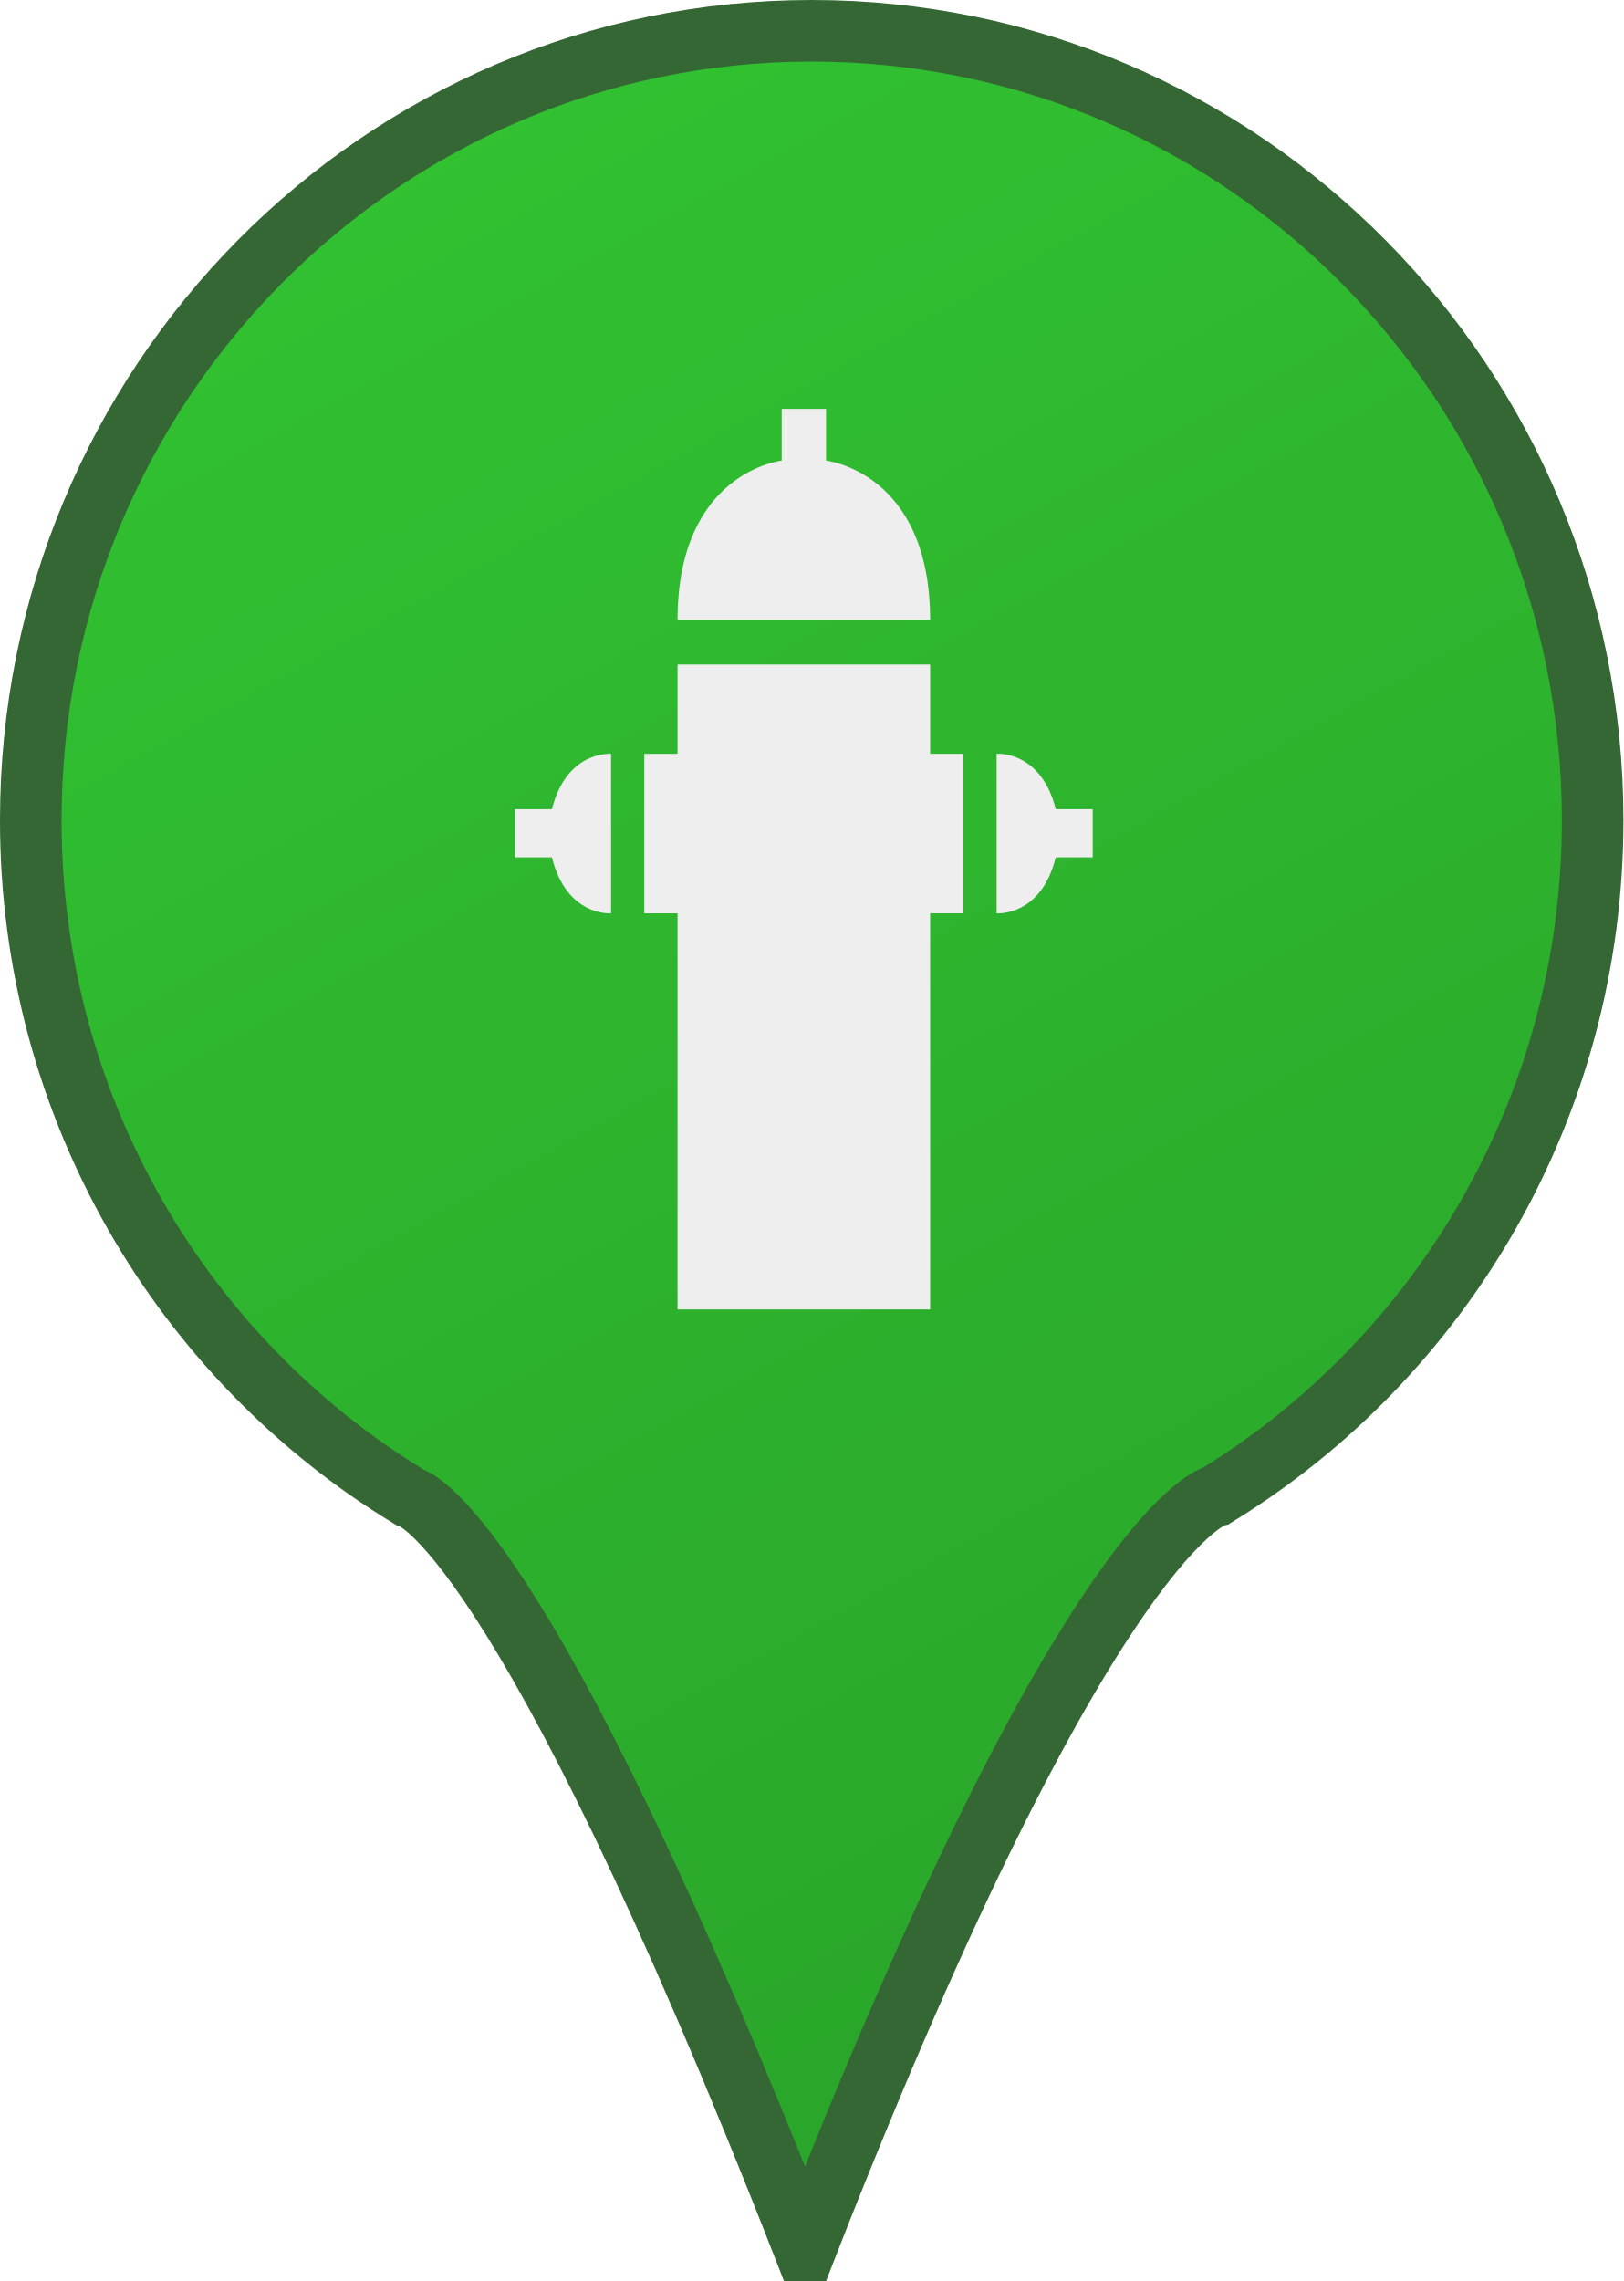
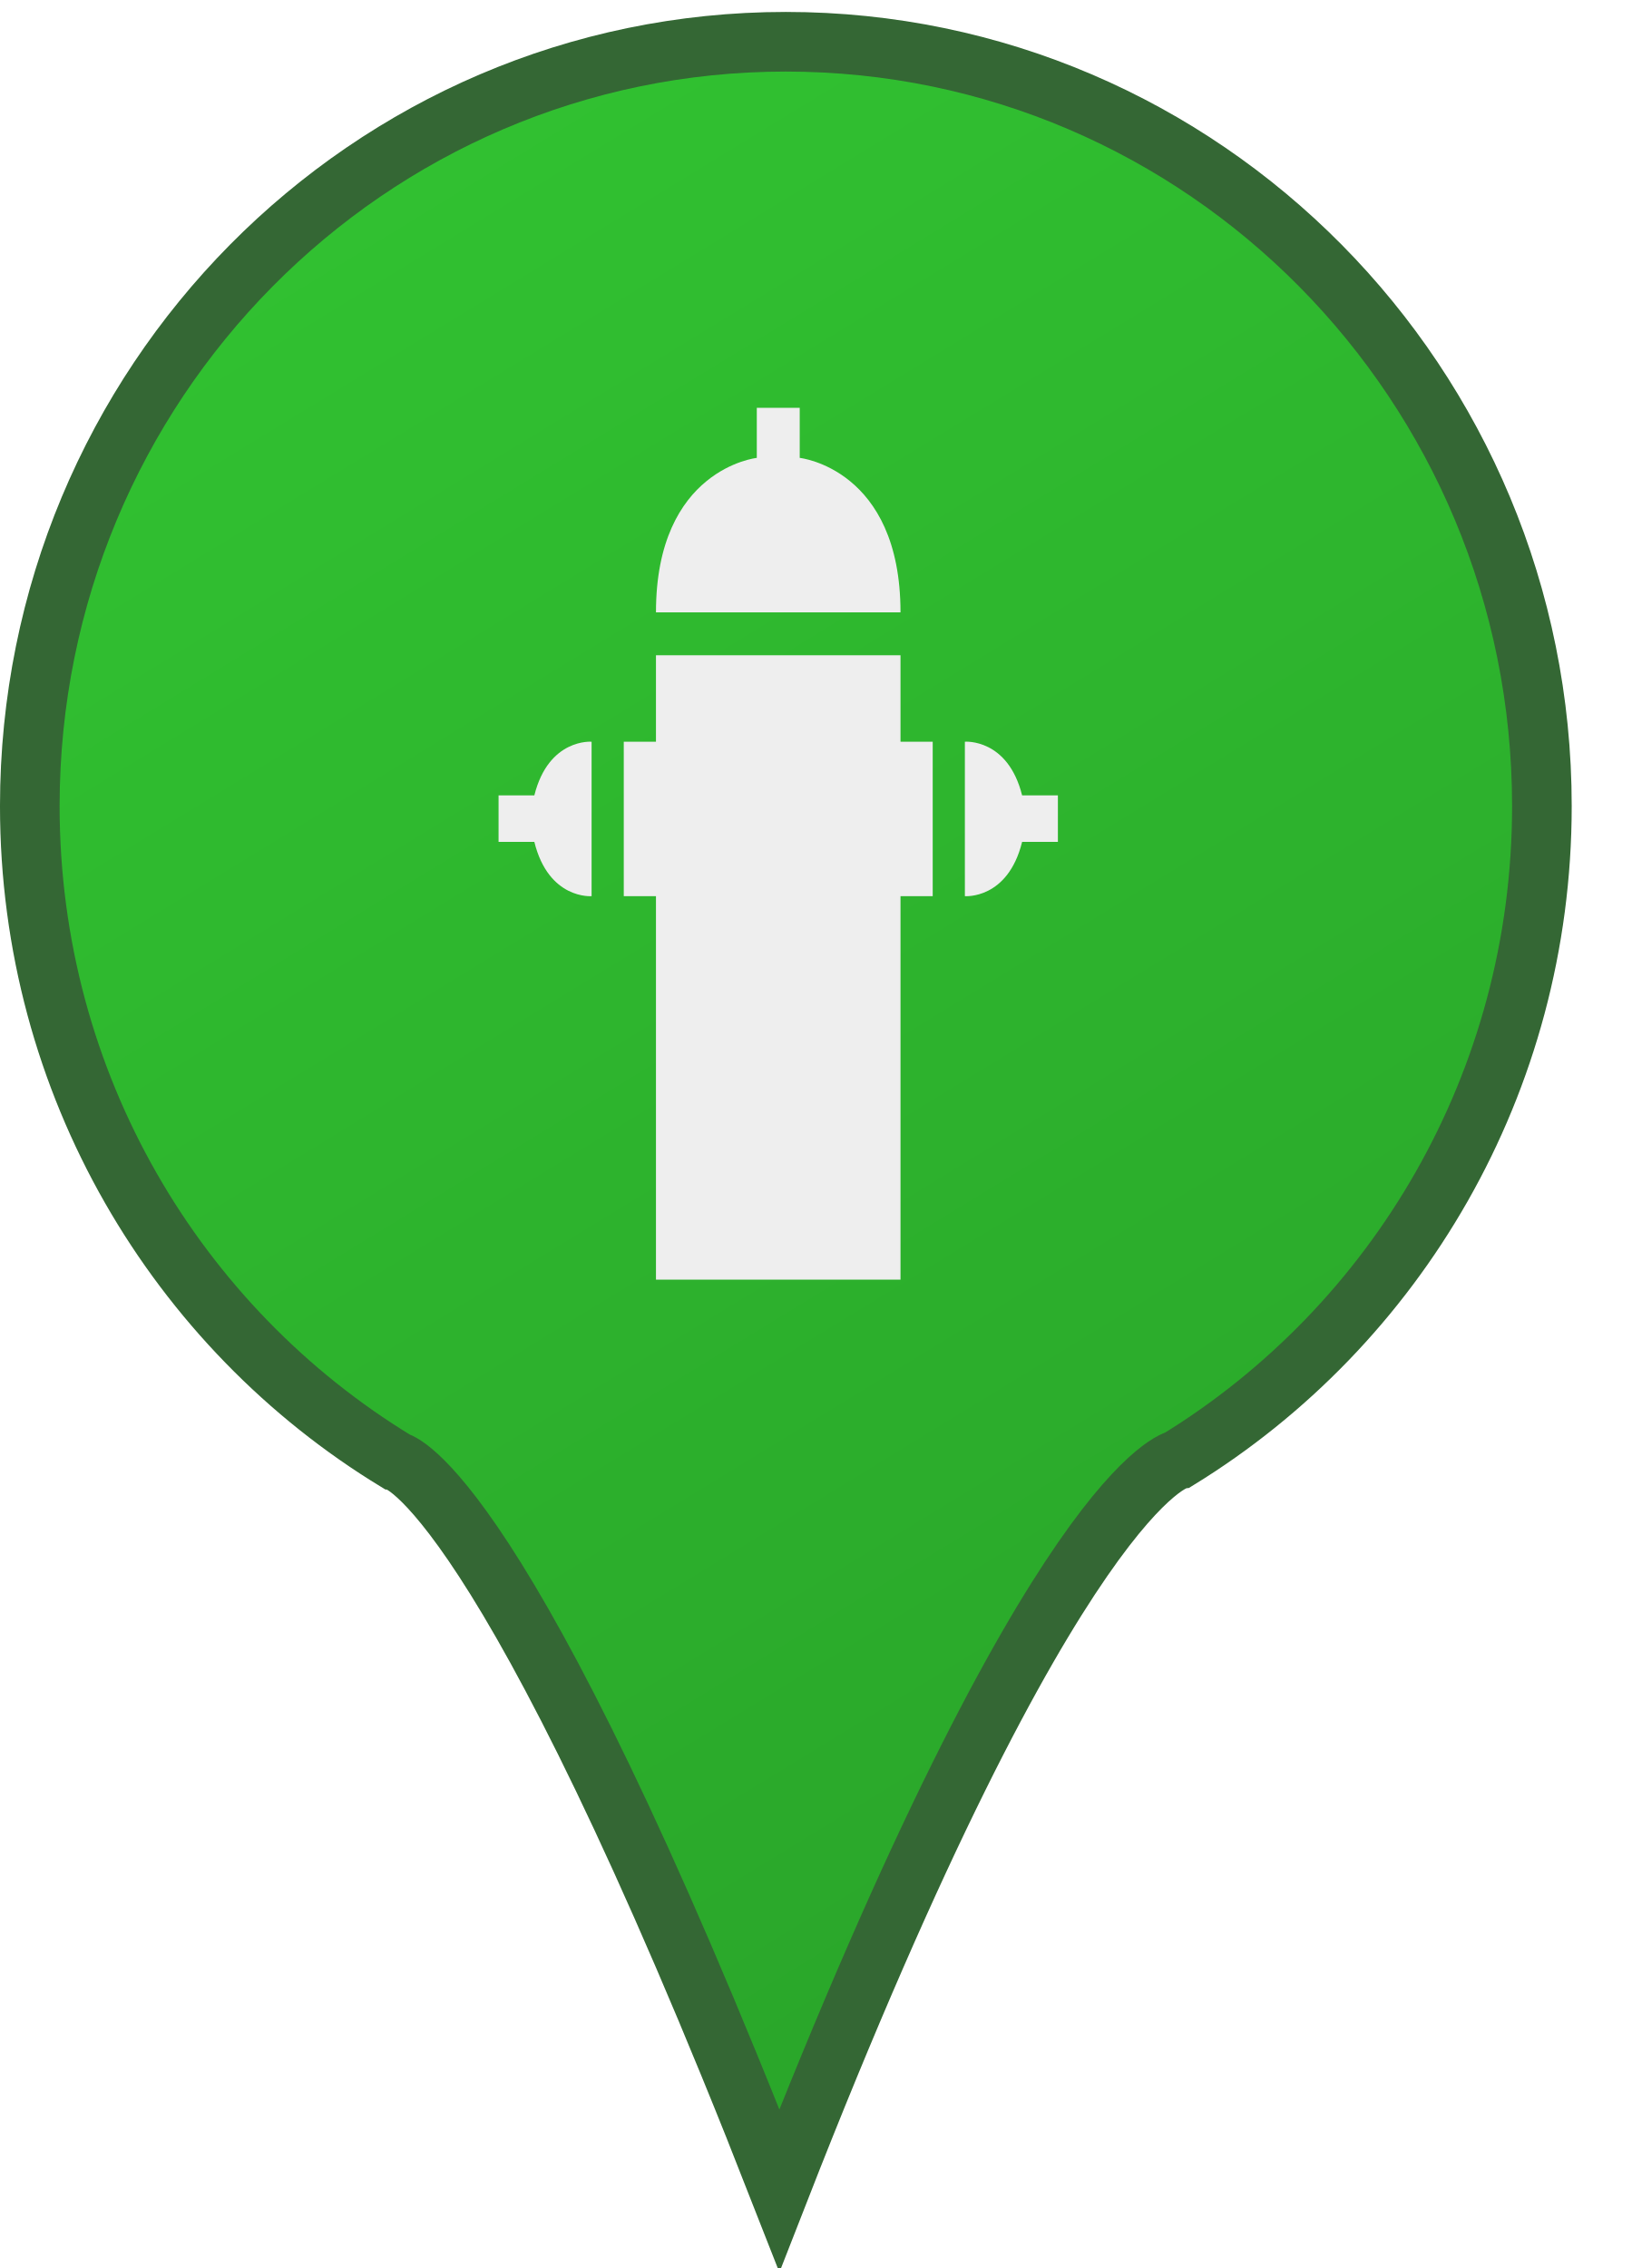
- <svg xmlns="http://www.w3.org/2000/svg" id="svg3004" version="1.1" width="26.335" height="37" xml:space="preserve">
+ <svg xmlns="http://www.w3.org/2000/svg" id="svg3004" version="1.1" width="27.33" height="38" xml:space="preserve">
  <defs id="defs3008">
    <linearGradient x1="0" y1="0" x2="1" y2="0" gradientUnits="userSpaceOnUse" gradientTransform="matrix(23.38907,-40.51107,-40.51107,-23.38907,3.964355,40.55029)" spreadMethod="pad" id="linearGradient3026">
      <stop style="stop-opacity:1;stop-color:#32c632" offset="0" id="stop3028" />
      <stop style="stop-opacity:1;stop-color:#289e28" offset="1" id="stop3030" />
    </linearGradient>
    <clipPath clipPathUnits="userSpaceOnUse" id="clipPath3038">
      <path d="m 0,37.907 26.359,0 L 26.359,0 0,0 0,37.907 z" id="path3040" />
    </clipPath>
    <clipPath clipPathUnits="userSpaceOnUse" id="clipPath3050">
      <path d="m 0,37.907 26.359,0 L 26.359,0 0,0 0,37.907 z" id="path3052" />
    </clipPath>
  </defs>
-   <g id="g3012" transform="matrix(1.25,0,0,-1.25,-3.241208,37.78219)">
-     <g id="g3014" transform="matrix(0.7992655,0,0,0.7992655,2.592966,-0.07176822)">
+   <g id="g3012" transform="matrix(1.25,0,0,-1.25,-3.241208,38.78219)">
+     <g id="g3014" transform="matrix(0.7992655,0,0,0.7992655,2.592966,0.5682322)">
      <g id="g3016">
        <g id="g3022">
          <g id="g3024">
            <path d="m 0.5,24.589 c 0,-4.666 2.466,-8.751 6.154,-10.993 l 0,0 c 0,0 1.769,-0.349 6.417,-12.223 l 0,0 c 4.64,11.874 6.684,12.255 6.684,12.255 l 0,0 c 3.659,2.248 6.104,6.316 6.104,10.961 l 0,0 c 0,7.079 -5.677,12.818 -12.679,12.818 l 0,0 C 6.177,37.407 0.5,31.668 0.5,24.589" style="fill:url(#linearGradient3026);stroke:none" id="path3032" />
          </g>
        </g>
      </g>
    </g>
-     <g id="g3034" transform="matrix(0.7992655,0,0,0.7992655,2.592966,-0.07176822)">
+     <g id="g3034" transform="matrix(0.7992655,0,0,0.7992655,2.592966,0.5682322)">
      <g id="g3036" clip-path="url(#clipPath3038)">
        <g id="g3042" transform="translate(6.6538,13.5967)">
          <path d="m 0,0 c -3.688,2.241 -6.154,6.326 -6.154,10.992 0,7.079 5.677,12.818 12.679,12.818 7.003,0 12.68,-5.739 12.68,-12.818 0,-4.644 -2.444,-8.713 -6.103,-10.961 0,0 -2.044,-0.381 -6.685,-12.255 C 1.77,-0.35 0,0 0,0 z" style="fill:none;stroke:#346734;stroke-width:1;stroke-linecap:butt;stroke-linejoin:miter;stroke-miterlimit:10;stroke-opacity:1;stroke-dasharray:none" id="path3044" />
        </g>
      </g>
    </g>
-     <g id="g3046" transform="matrix(0.7992655,0,0,0.7992655,2.592966,-0.07176822)">
+     <g id="g3046" transform="matrix(0.7992655,0,0,0.7992655,2.592966,0.5682322)">
      <g id="g3048" clip-path="url(#clipPath3050)">
        <g id="g3054" transform="translate(17.7417,24.7681)">
          <path d="m 0,0 0,-0.78 -0.6,0 c -0.24,-0.97 -0.96,-0.91 -0.96,-0.91 l 0,2.59 c 0,0 0.72,0.06 0.96,-0.9 L 0,0 z" style="fill:#eeeeee;fill-opacity:1;fill-rule:nonzero;stroke:none" id="path3056" />
        </g>
        <g id="g3058" transform="translate(15.1021,27.8379)">
          <path d="m 0,0 -4.101,0 c 0,2.41 1.691,2.59 1.691,2.59 l 0,0.84 0.72,0 0,-0.84 C -1.69,2.59 0,2.41 0,0" style="fill:#eeeeee;fill-opacity:1;fill-rule:nonzero;stroke:none" id="path3060" />
        </g>
        <g id="g3062" transform="translate(15.6421,25.668)">
          <path d="m 0,0 0,-2.59 -0.54,0 0,-6.431 -4.101,0 0,6.431 -0.54,0 0,2.59 0.54,0 0,1.45 4.101,0 L -0.54,0 0,0 z" style="fill:#eeeeee;fill-opacity:1;fill-rule:nonzero;stroke:none" id="path3064" />
        </g>
        <g id="g3066" transform="translate(9.9214,25.668)">
          <path d="m 0,0 0,-2.59 c 0,0 -0.72,-0.06 -0.96,0.91 l -0.6,0 0,0.78 0.6,0 C -0.72,0.06 0,0 0,0" style="fill:#eeeeee;fill-opacity:1;fill-rule:nonzero;stroke:none" id="path3068" />
        </g>
      </g>
    </g>
  </g>
</svg>
